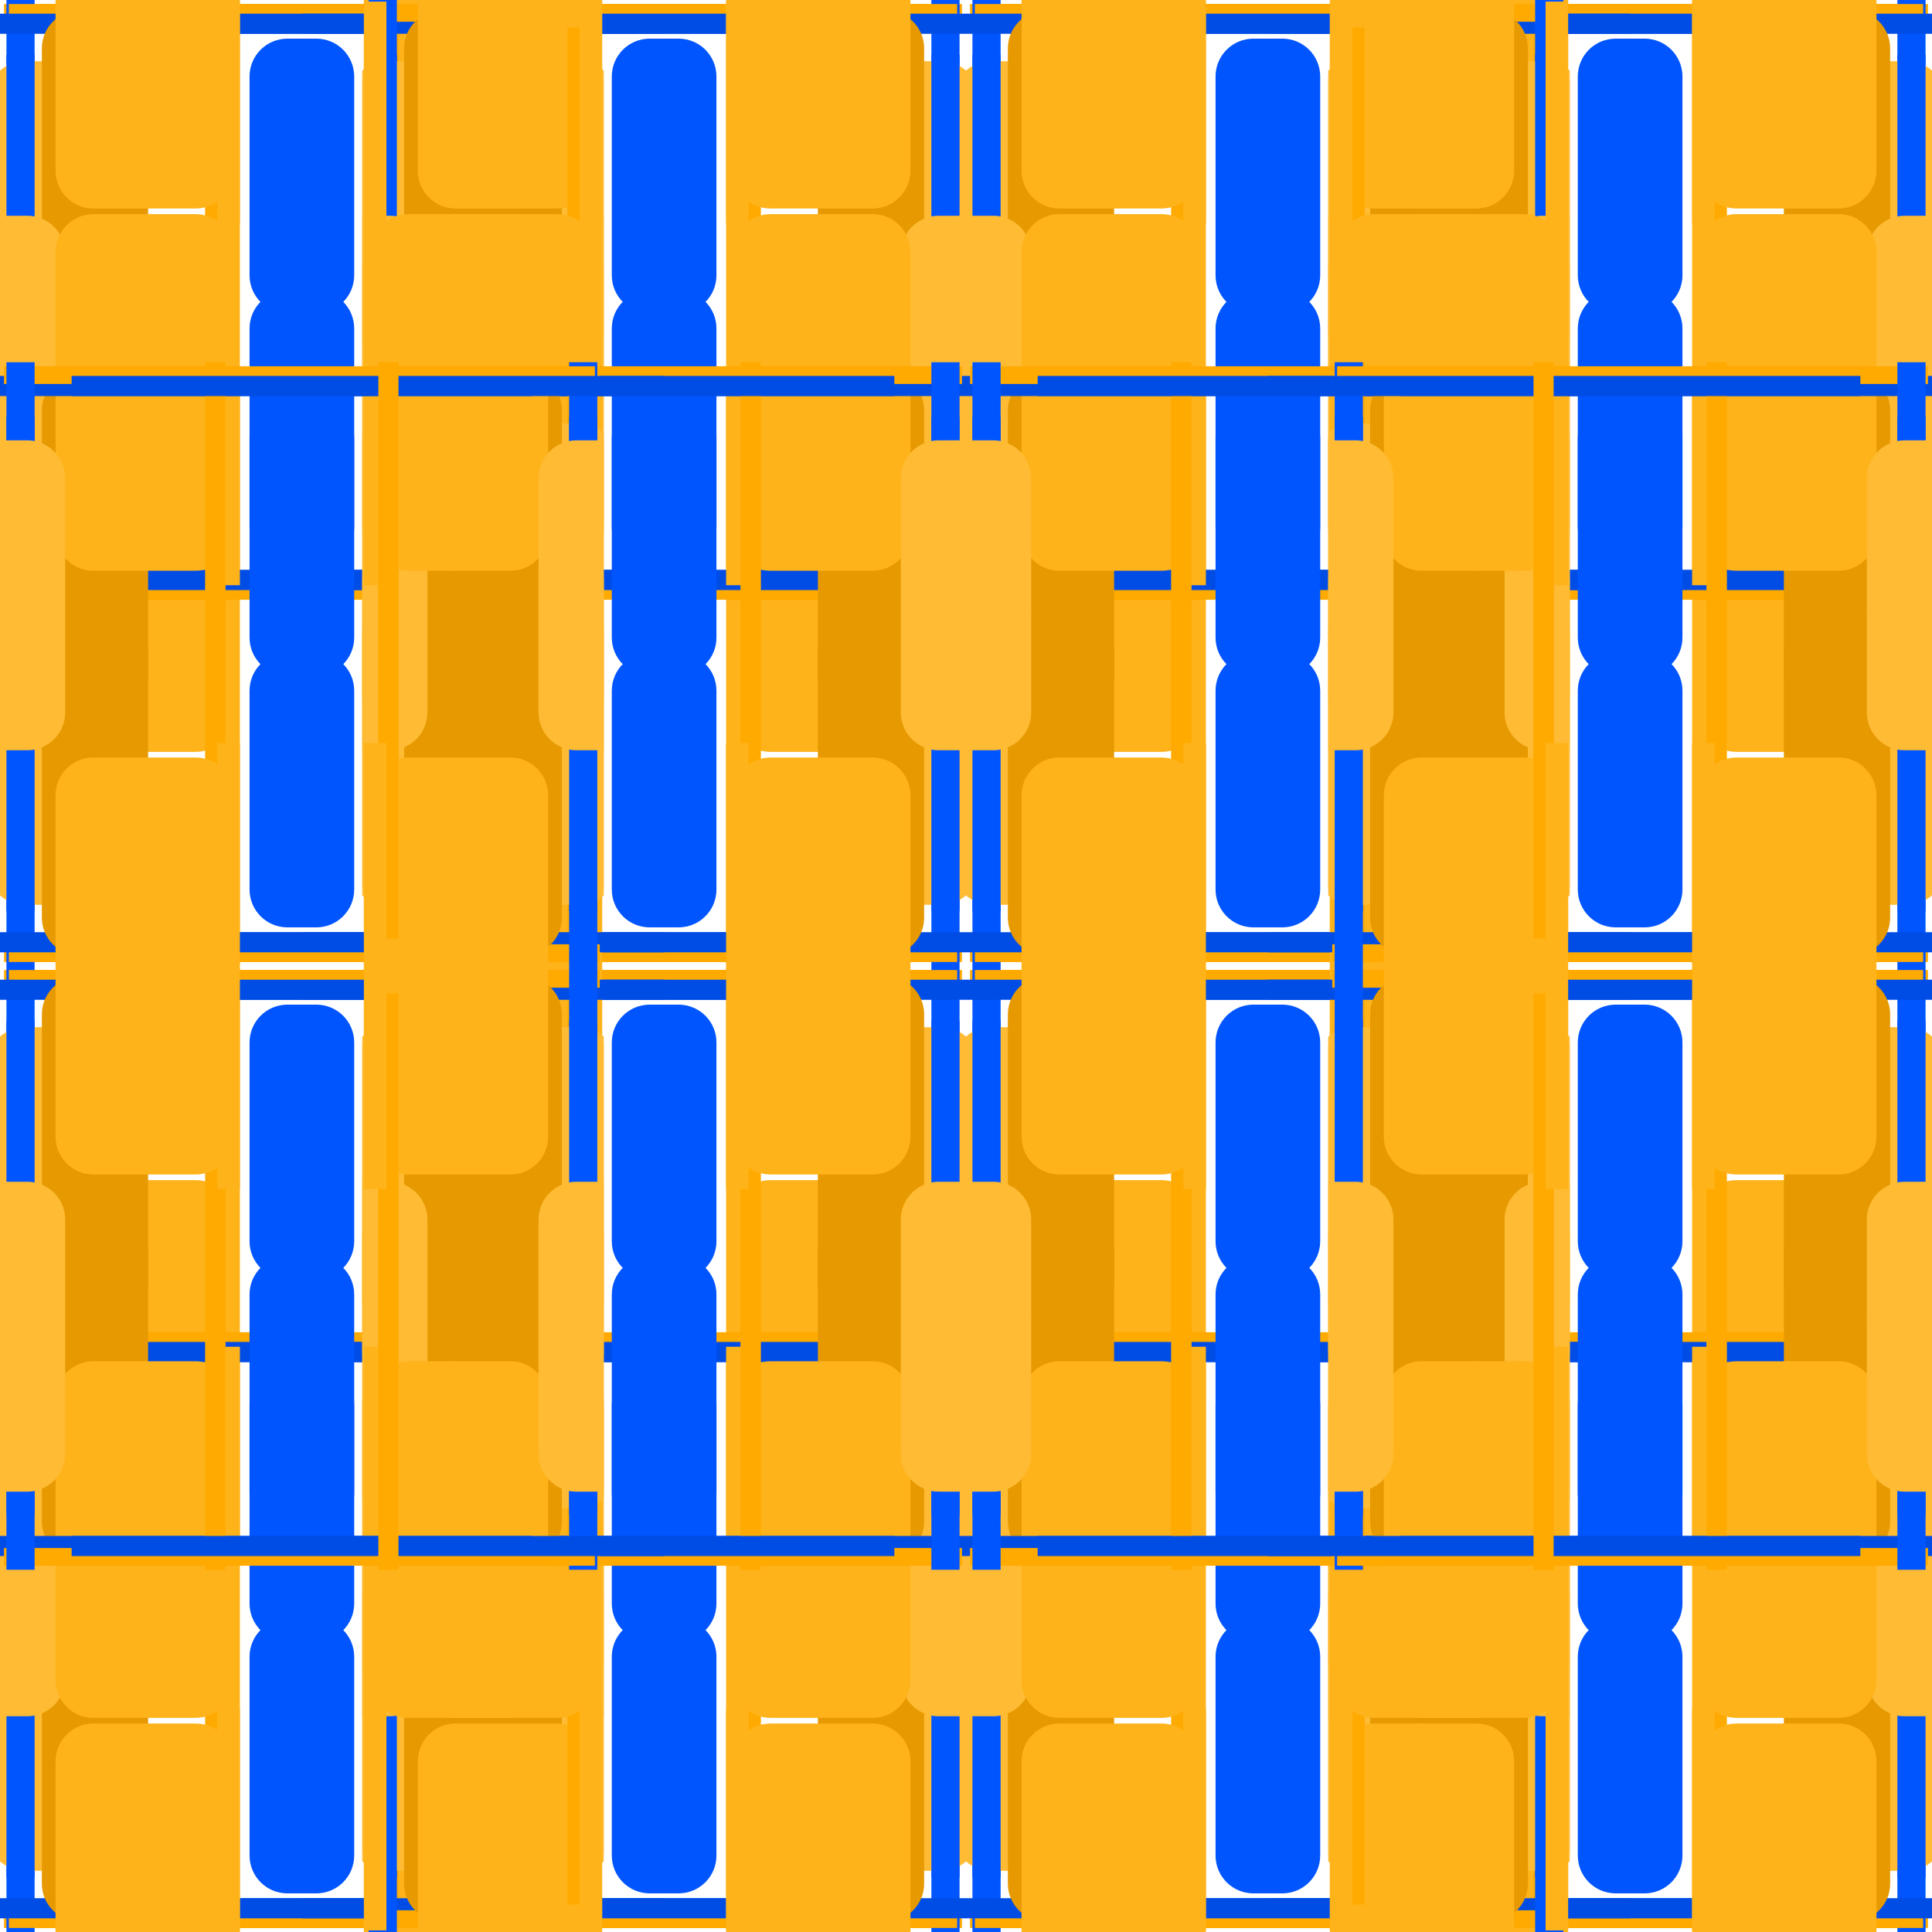
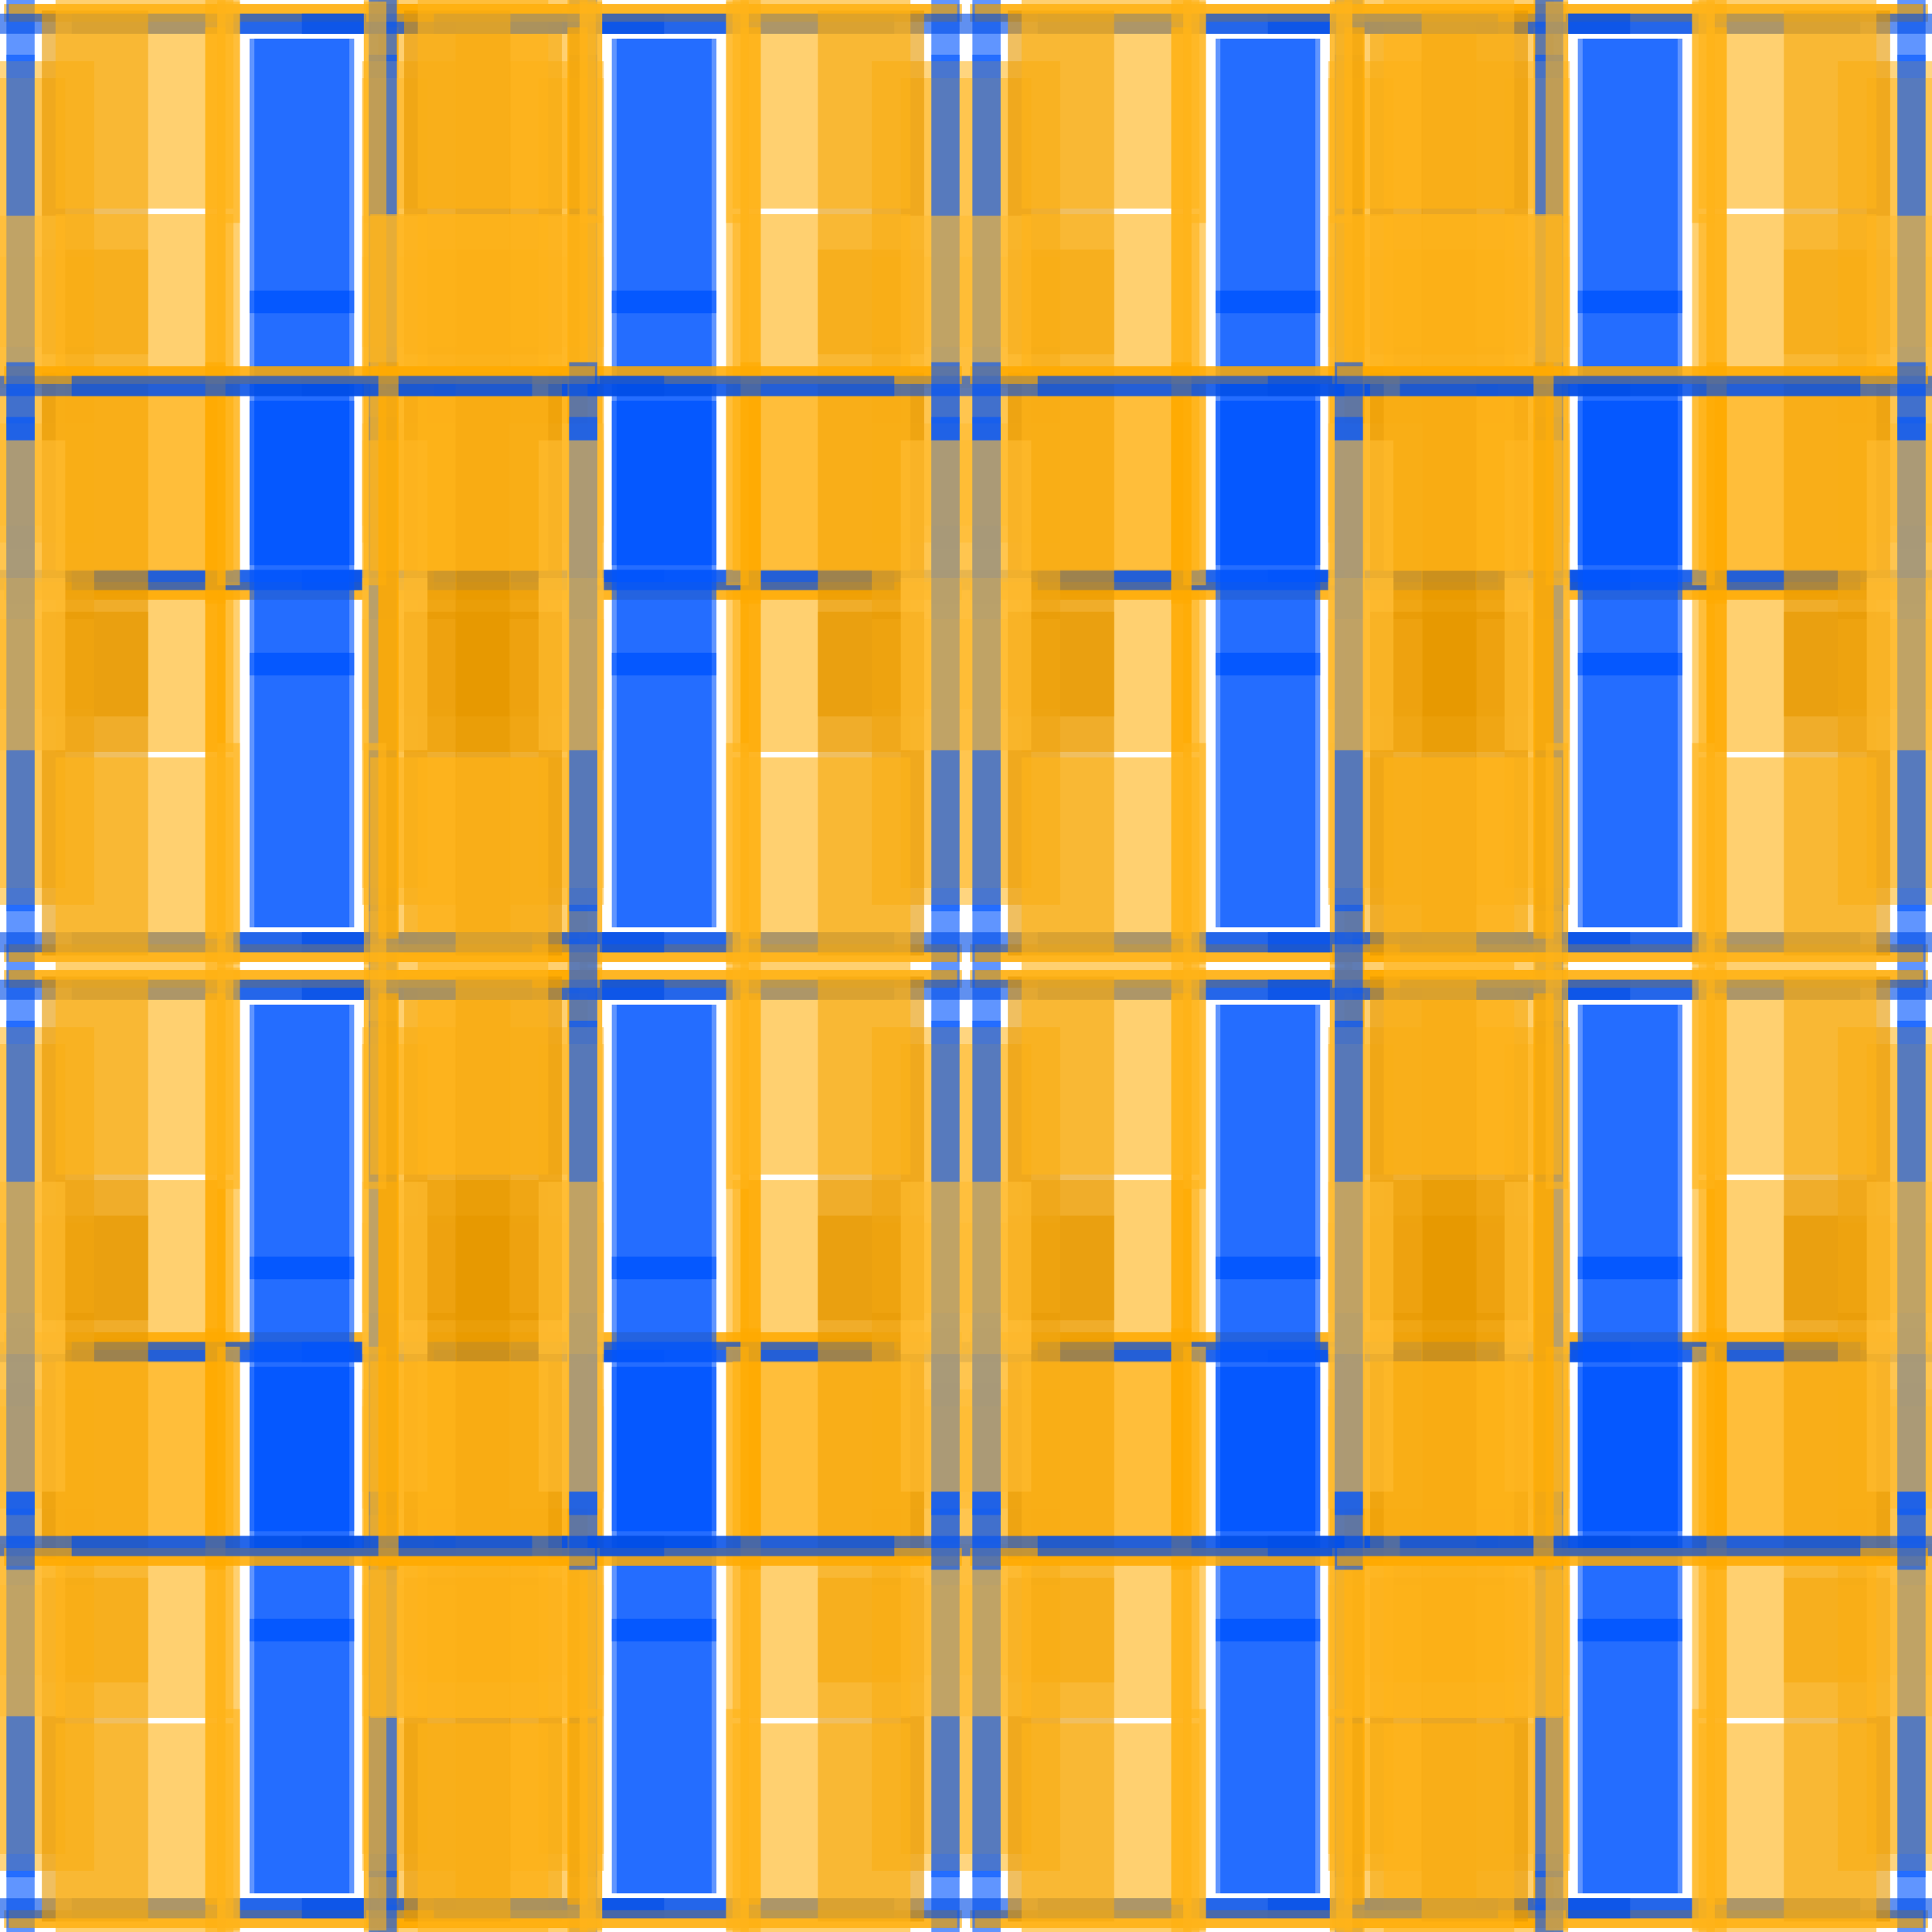
<svg xmlns="http://www.w3.org/2000/svg" xmlns:xlink="http://www.w3.org/1999/xlink" width="100%" height="100%" viewBox="0 0 2400 2400" style="stroke-width:0;background-color:#121212">
  <symbol id="quad3">
    <symbol id="quad2">
      <symbol id="quad1">
        <symbol id="quad0">
-           <rect x="5" y="5" width="734" height="22" rx="0" transform-origin="0 0" style="fill:hsl(40,100%,50%);fill-opacity:1" transform="rotate(0)translate(0 0)skewX(0)skewY(0)scale(1 1)" />
-           <rect x="-16" y="319" width="133" height="355" rx="47" transform-origin="0 0" style="fill:hsl(40,100%,60%);fill-opacity:1" transform="rotate(0)translate(0 0)skewX(0)skewY(0)scale(1 1)" />
-           <rect x="89" y="17" width="736" height="25" rx="0" transform-origin="0 0" style="fill:hsl(220,100%,45%);fill-opacity:1" transform="rotate(0)translate(0 0)skewX(0)skewY(0)scale(1 1)" />
-           <rect x="52" y="310" width="132" height="427" rx="47" transform-origin="0 0" style="fill:hsl(40,100%,45%);fill-opacity:1" transform="rotate(0)translate(0 0)skewX(0)skewY(0)scale(1 1)" />
-           <rect x="470" y="-15" width="25" height="731" rx="0" transform-origin="0 0" style="fill:hsl(40,100%,50%);fill-opacity:1" transform="rotate(0)translate(0 0)skewX(0)skewY(0)scale(1 1)" />
-           <rect x="69" y="491" width="221" height="443" rx="47" transform-origin="0 0" style="fill:hsl(40,100%,55%);fill-opacity:1" transform="rotate(0)translate(0 0)skewX(0)skewY(0)scale(1 1)" />
-           <rect x="452" y="473" width="28" height="725" rx="0" transform-origin="0 0" style="fill:hsl(40,100%,55%);fill-opacity:1" transform="rotate(0)translate(0 0)skewX(0)skewY(0)scale(1 1)" />
-           <rect x="310" y="48" width="124" height="341" rx="47" transform-origin="0 0" style="fill:hsl(220,100%,50%);fill-opacity:1" transform="rotate(0)translate(0 0)skewX(0)skewY(0)scale(1 1)" />
-           <rect x="8" y="-48" width="35" height="730" rx="0" transform-origin="0 0" style="fill:hsl(220,100%,50%);fill-opacity:1" transform="rotate(0)translate(0 0)skewX(0)skewY(0)scale(1 1)" />
-           <rect x="-82" y="97" width="163" height="385" rx="47" transform-origin="0 0" style="fill:hsl(40,100%,60%);fill-opacity:1" transform="rotate(0)translate(0 0)skewX(0)skewY(0)scale(1 1)" />
+           <rect x="5" y="5" width="734" height="22" rx="0" transform-origin="0 0" style="fill:hsl(40,100%,50%);fill-opacity:0.624" transform="rotate(0)translate(0 0)skewX(0)skewY(0)scale(1 1)" />
+           <rect x="-16" y="319" width="133" height="355" rx="0" transform-origin="0 0" style="fill:hsl(40,100%,60%);fill-opacity:0.624" transform="rotate(0)translate(0 0)skewX(0)skewY(0)scale(1 1)" />
+           <rect x="89" y="17" width="736" height="25" rx="0" transform-origin="0 0" style="fill:hsl(220,100%,45%);fill-opacity:0.624" transform="rotate(0)translate(0 0)skewX(0)skewY(0)scale(1 1)" />
+           <rect x="52" y="310" width="132" height="427" rx="0" transform-origin="0 0" style="fill:hsl(40,100%,45%);fill-opacity:0.624" transform="rotate(0)translate(0 0)skewX(0)skewY(0)scale(1 1)" />
+           <rect x="470" y="-15" width="25" height="731" rx="0" transform-origin="0 0" style="fill:hsl(40,100%,50%);fill-opacity:0.624" transform="rotate(0)translate(0 0)skewX(0)skewY(0)scale(1 1)" />
+           <rect x="69" y="491" width="221" height="443" rx="0" transform-origin="0 0" style="fill:hsl(40,100%,55%);fill-opacity:0.624" transform="rotate(0)translate(0 0)skewX(0)skewY(0)scale(1 1)" />
+           <rect x="452" y="473" width="28" height="725" rx="0" transform-origin="0 0" style="fill:hsl(40,100%,55%);fill-opacity:0.624" transform="rotate(0)translate(0 0)skewX(0)skewY(0)scale(1 1)" />
+           <rect x="310" y="48" width="124" height="341" rx="0" transform-origin="0 0" style="fill:hsl(220,100%,50%);fill-opacity:0.624" transform="rotate(0)translate(0 0)skewX(0)skewY(0)scale(1 1)" />
+           <rect x="8" y="-48" width="35" height="730" rx="0" transform-origin="0 0" style="fill:hsl(220,100%,50%);fill-opacity:0.624" transform="rotate(0)translate(0 0)skewX(0)skewY(0)scale(1 1)" />
+           <rect x="-82" y="97" width="163" height="385" rx="0" transform-origin="0 0" style="fill:hsl(40,100%,60%);fill-opacity:0.624" transform="rotate(0)translate(0 0)skewX(0)skewY(0)scale(1 1)" />
        </symbol>
        <g>
          <use xlink:href="#quad0" />
        </g>
        <g transform="scale(-1 1) translate(-750 0)">
          <use xlink:href="#quad0" />
        </g>
        <g transform="scale(-1 -1) translate(-750 -750)">
          <use xlink:href="#quad0" />
        </g>
        <g transform="scale(1 -1) translate(0 -750)">
          <use xlink:href="#quad0" />
        </g>
      </symbol>
      <g>
        <use xlink:href="#quad1" />
      </g>
      <g transform="scale(-1 1) translate(-1200 0)">
        <use xlink:href="#quad1" />
      </g>
      <g transform="scale(-1 -1) translate(-1200 -1200)">
        <use xlink:href="#quad1" />
      </g>
      <g transform="scale(1 -1) translate(0 -1200)">
        <use xlink:href="#quad1" />
      </g>
    </symbol>
    <g>
      <use xlink:href="#quad2" />
    </g>
    <g transform="scale(-1 1) translate(-2400 0)">
      <use xlink:href="#quad2" />
    </g>
    <g transform="scale(-1 -1) translate(-2400 -2400)">
      <use xlink:href="#quad2" />
    </g>
    <g transform="scale(1 -1) translate(0 -2400)">
      <use xlink:href="#quad2" />
    </g>
  </symbol>
  <g transform="scale(1 1)">
    <use xlink:href="#quad3" />
  </g>
</svg>
